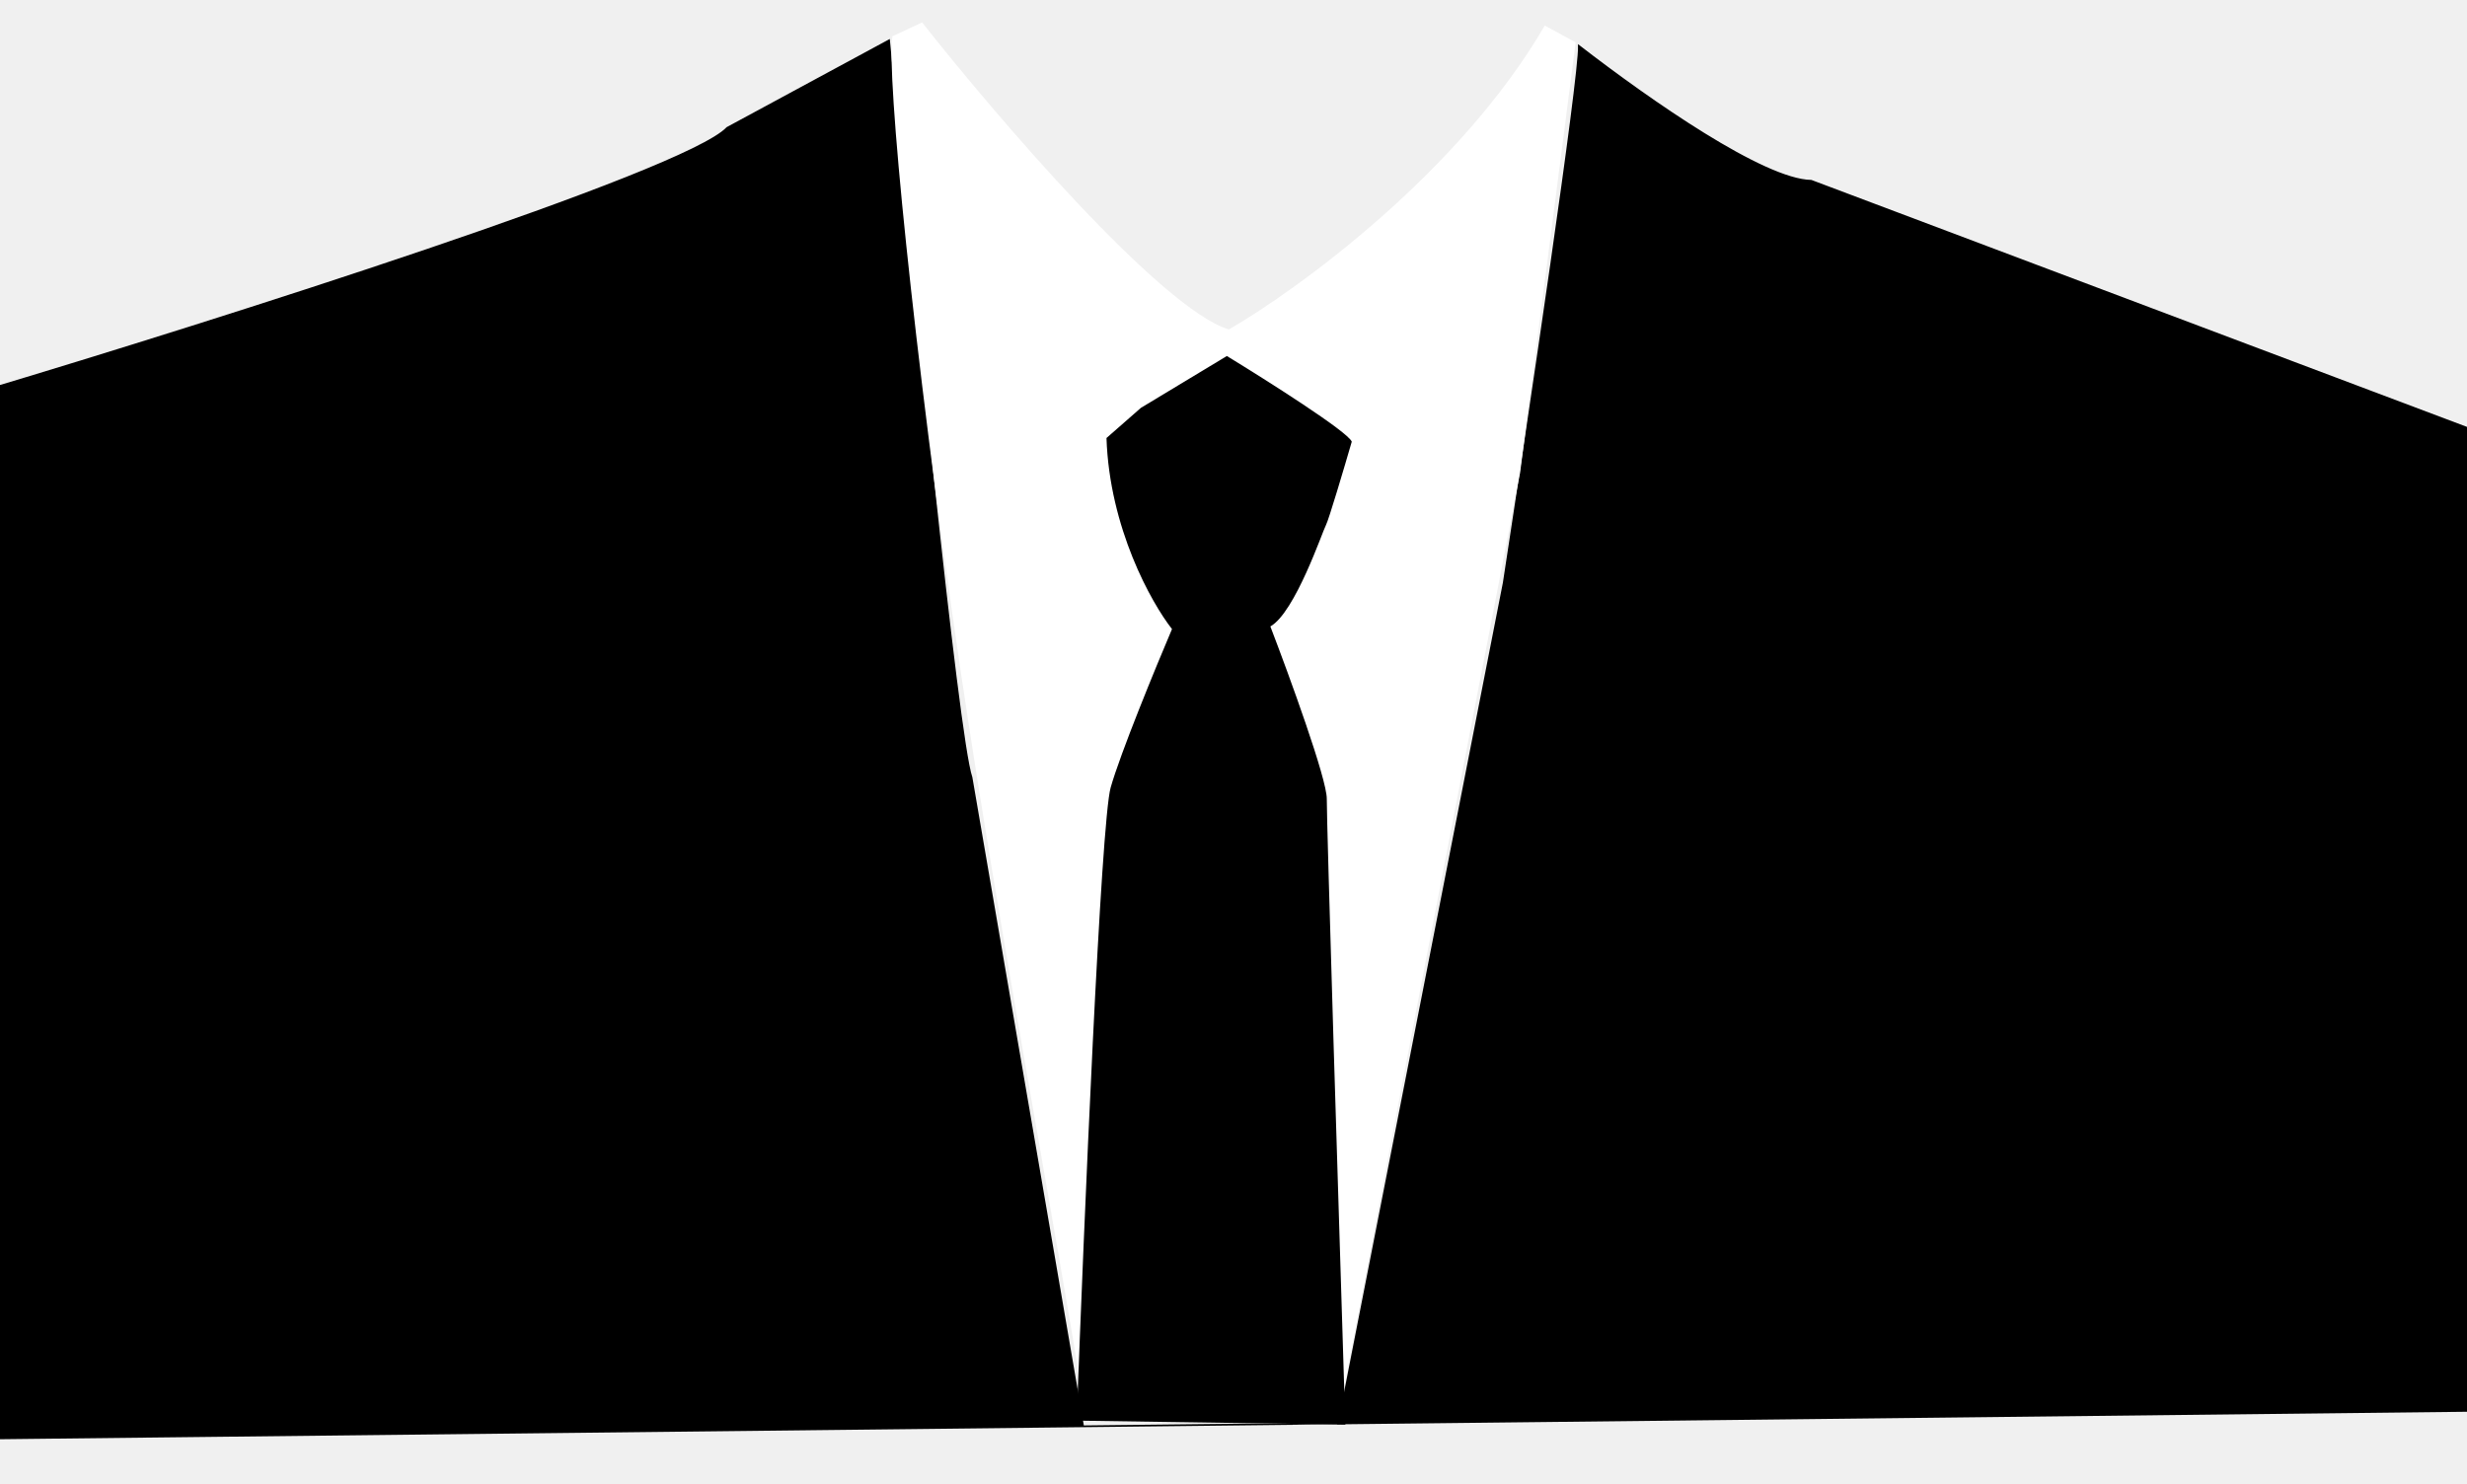
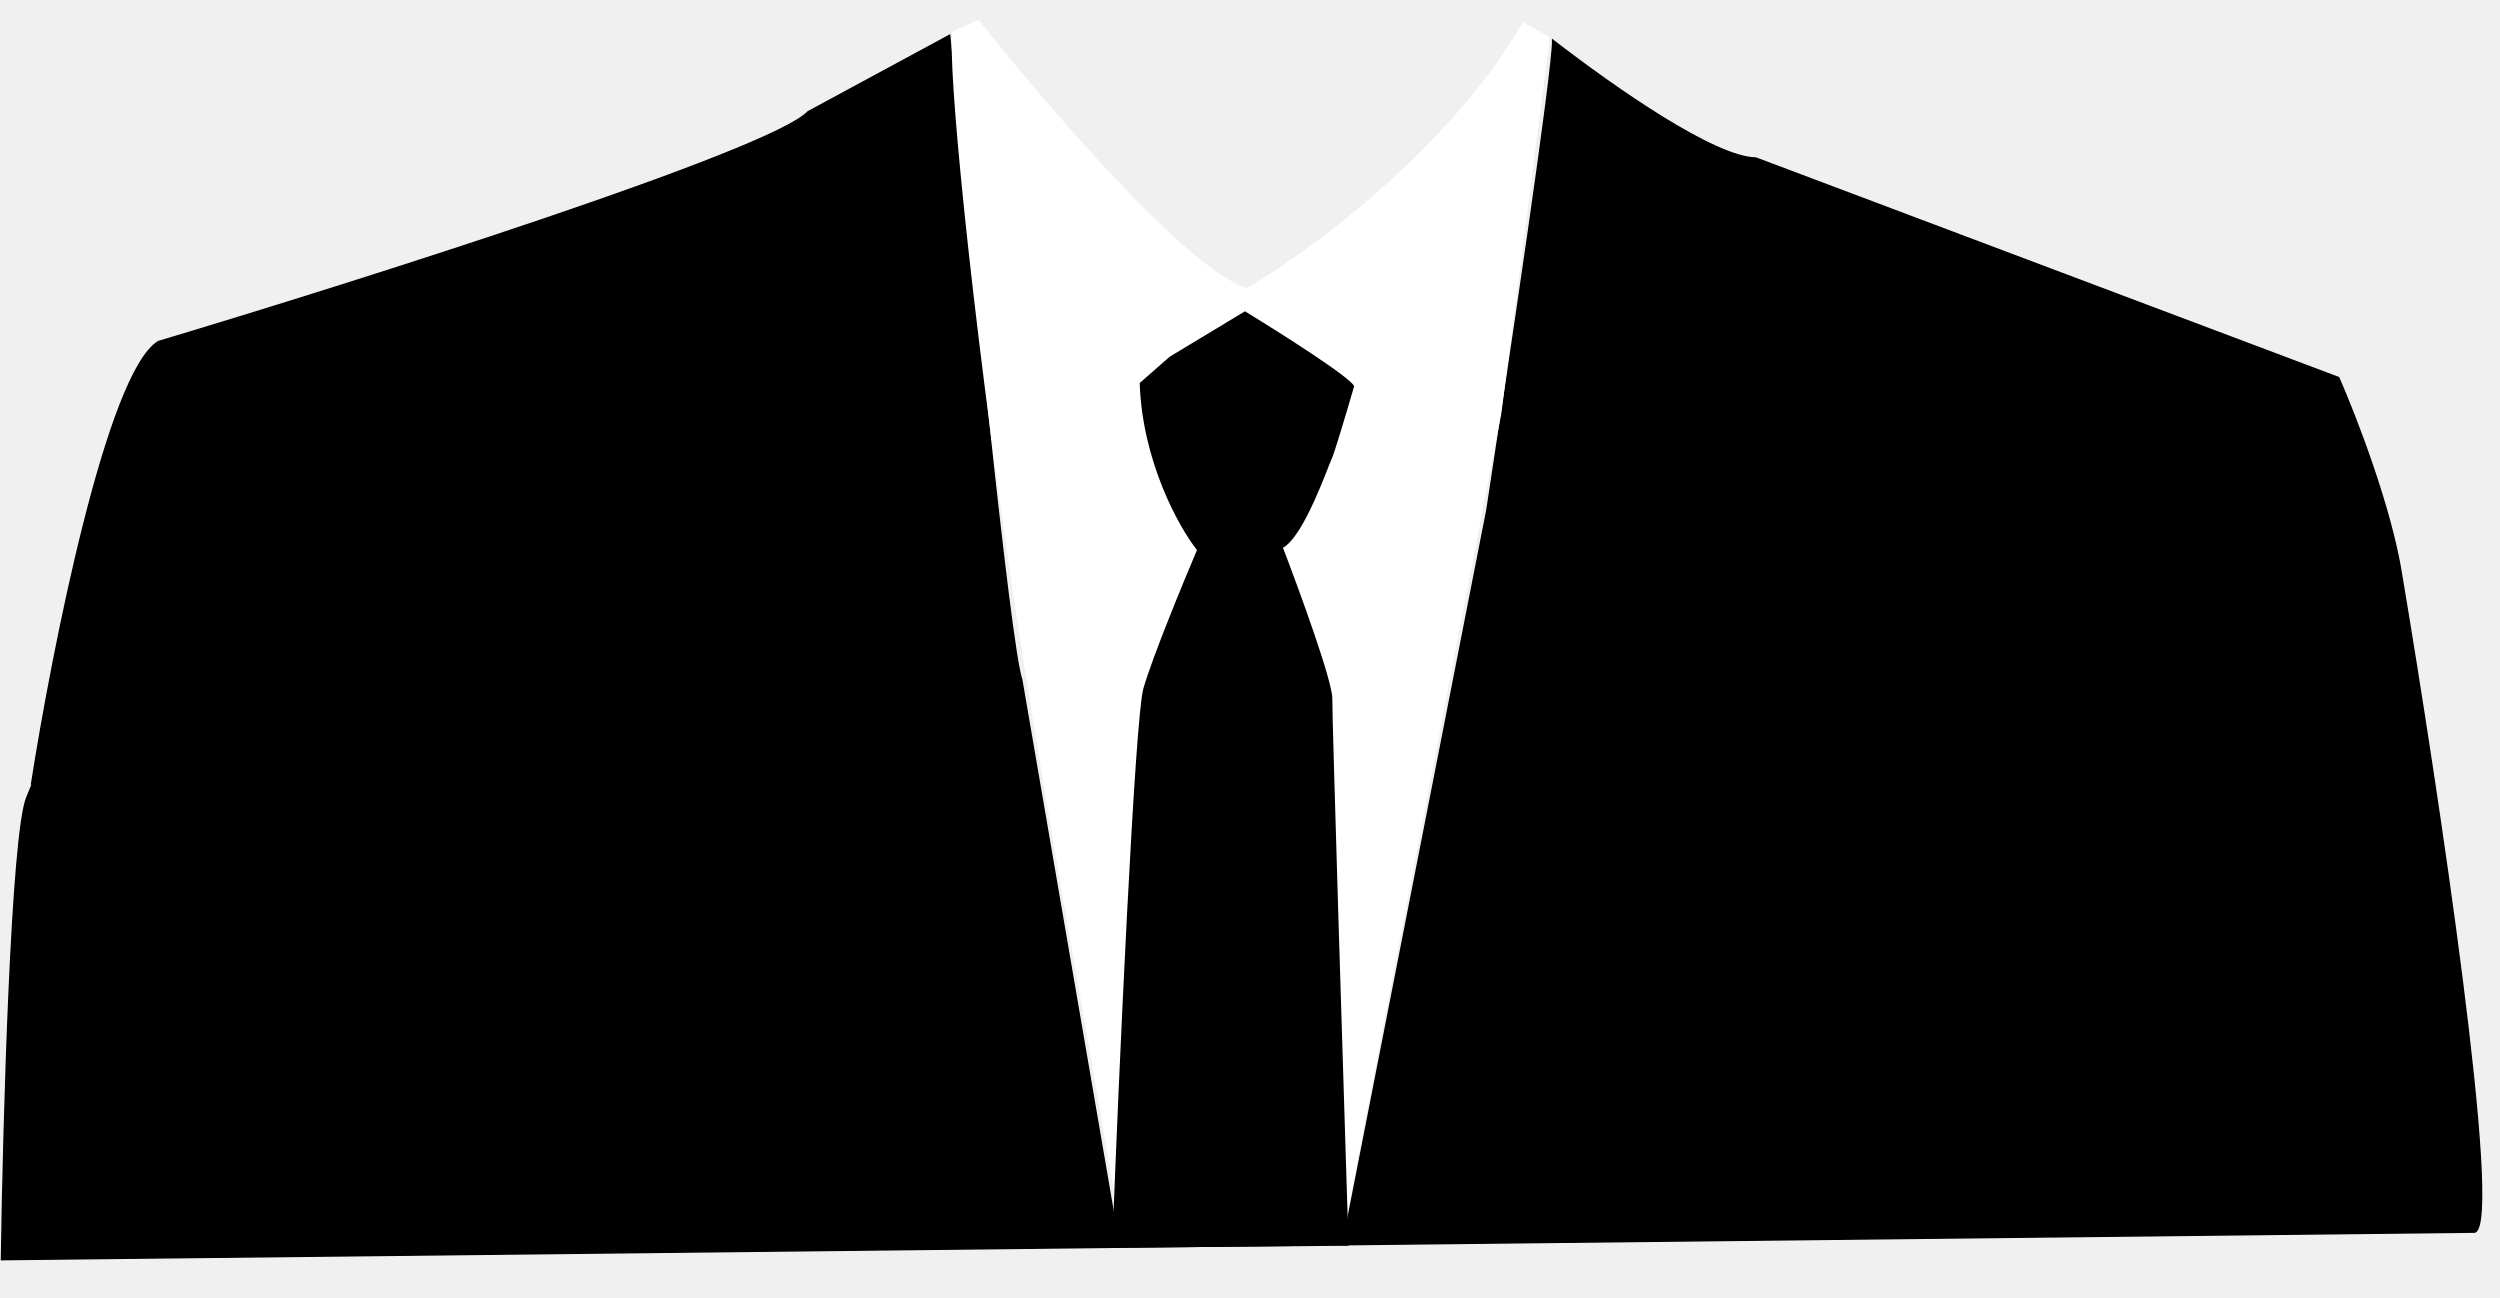
- <svg xmlns="http://www.w3.org/2000/svg" width="1440" height="866" viewBox="0 0 1440 866" fill="none">
-   <path d="M1057.22 105.527L1446.26 252.098C1457.36 277.317 1481.31 338.998 1488.3 383.961C1512.31 527.09 1555.73 815.188 1537.25 822.549L781.465 830.963L632.221 832.625L-114 840.933C-112.622 748.291 -107.286 556.842 -96.972 532.18C-86.657 507.517 -90.678 516.365 -93.978 523.872C-79.885 433.806 -43.203 248.55 -9.228 228.057C126.246 187.52 400.153 100.523 424.451 74.637L518.952 23.548C531.628 157.361 558.998 430.744 567.073 453.771L632.221 832.625L781.465 830.963L877.723 340.278C892.552 243.624 922.09 45.611 921.604 26.798C963.495 59.179 1029.51 105.114 1057.22 105.527Z" fill="black" />
-   <path d="M632.221 832.625L-114 840.933C-112.622 748.291 -107.286 556.842 -96.972 532.179C-86.657 507.517 -90.678 516.365 -93.978 523.872C-79.885 433.806 -43.203 248.55 -9.228 228.057C126.246 187.52 400.153 100.523 424.451 74.637L518.952 23.548C531.628 157.361 558.998 430.744 567.073 453.771L632.221 832.625ZM632.221 832.625L781.465 830.963M781.465 830.963L1537.25 822.549C1555.73 815.188 1512.31 527.09 1488.3 383.961C1481.31 338.998 1457.36 277.317 1446.26 252.098L1057.22 105.527C1029.51 105.114 963.495 59.179 921.604 26.798C922.09 45.611 892.552 243.624 877.723 340.278L781.465 830.963Z" stroke="black" />
-   <path d="M538.235 13.097L520.897 21.19C517.243 41.036 532.851 202.521 560.379 389.245C583.024 542.85 615.883 714.606 634.179 829.396L780.496 831.573L830.286 571.03L887.285 275.994L919.719 24.738L901.691 14.925C852.214 100.09 758.155 168.685 717.31 192.336C677.697 180.294 581.421 67.826 538.235 13.097Z" fill="white" />
-   <path d="M716.126 207.829L665.935 238.102L645.86 255.699C647.593 308.221 672.076 351.933 684.102 367.225C674.52 389.75 653.943 439.792 648.29 459.752C642.636 479.711 632.703 714.441 628.444 829.31L785.281 831.644C781.601 714.667 774.283 477.852 774.453 466.401C774.624 454.95 752.566 394.491 741.516 365.693C755.986 357.556 771.997 310.071 773.962 306.521C775.535 303.682 784.666 272.877 789.035 257.83C786.825 252.07 739.508 222.096 716.126 207.829Z" fill="black" />
+ <svg xmlns="http://www.w3.org/2000/svg" width="1669" height="866" viewBox="0 0 1669 866" fill="none">
+   <path d="M1172.22 105.526L1561.26 252.097C1572.36 277.317 1596.31 338.998 1603.3 383.961C1627.31 527.09 1670.73 815.188 1652.25 822.549L896.465 830.963L747.221 832.625L1 840.933C2.378 748.291 7.714 556.842 18.029 532.179C28.343 507.517 24.322 516.365 21.022 523.872C35.115 433.806 71.797 248.55 105.772 228.057C241.246 187.52 515.153 100.523 539.451 74.637L633.952 23.547C646.628 157.361 673.998 430.744 682.073 453.771L747.221 832.625L896.465 830.963L992.723 340.278C1007.55 243.623 1037.09 45.611 1036.6 26.798C1078.5 59.179 1144.51 105.114 1172.22 105.526Z" fill="black" />
+   <path d="M747.221 832.625L1 840.933C2.378 748.291 7.714 556.842 18.029 532.179C28.343 507.517 24.322 516.365 21.022 523.872C35.115 433.806 71.797 248.55 105.772 228.057C241.246 187.52 515.153 100.523 539.451 74.637L633.952 23.547C646.628 157.361 673.998 430.744 682.073 453.771L747.221 832.625ZM747.221 832.625L896.465 830.963M896.465 830.963L1652.25 822.549C1670.73 815.188 1627.31 527.09 1603.3 383.961C1596.31 338.998 1572.36 277.317 1561.26 252.097L1172.22 105.526C1144.51 105.114 1078.5 59.179 1036.6 26.798C1037.09 45.611 1007.55 243.623 992.723 340.278L896.465 830.963Z" stroke="black" />
+   <path d="M653.235 13.097L635.897 21.19C632.243 41.035 647.851 202.521 675.379 389.245C698.024 542.85 730.883 714.605 749.179 829.396L895.496 831.572L945.286 571.029L1002.28 275.994L1034.72 24.738L1016.69 14.925C967.214 100.09 873.155 168.685 832.31 192.336C792.697 180.293 696.421 67.825 653.235 13.097Z" fill="white" />
+   <path d="M831.126 207.829L780.936 238.102L760.86 255.699C762.593 308.221 787.077 351.933 799.102 367.225C789.52 389.75 768.944 439.792 763.29 459.752C757.636 479.711 746.76 718.13 742.5 833L900.281 831.644C896.601 714.667 889.283 477.852 889.454 466.401C889.624 454.95 867.567 394.491 856.517 365.693C870.986 357.556 886.997 310.071 888.963 306.521C890.535 303.682 899.666 272.877 904.035 257.83C901.825 252.07 854.508 222.096 831.126 207.829Z" fill="black" />
</svg>
